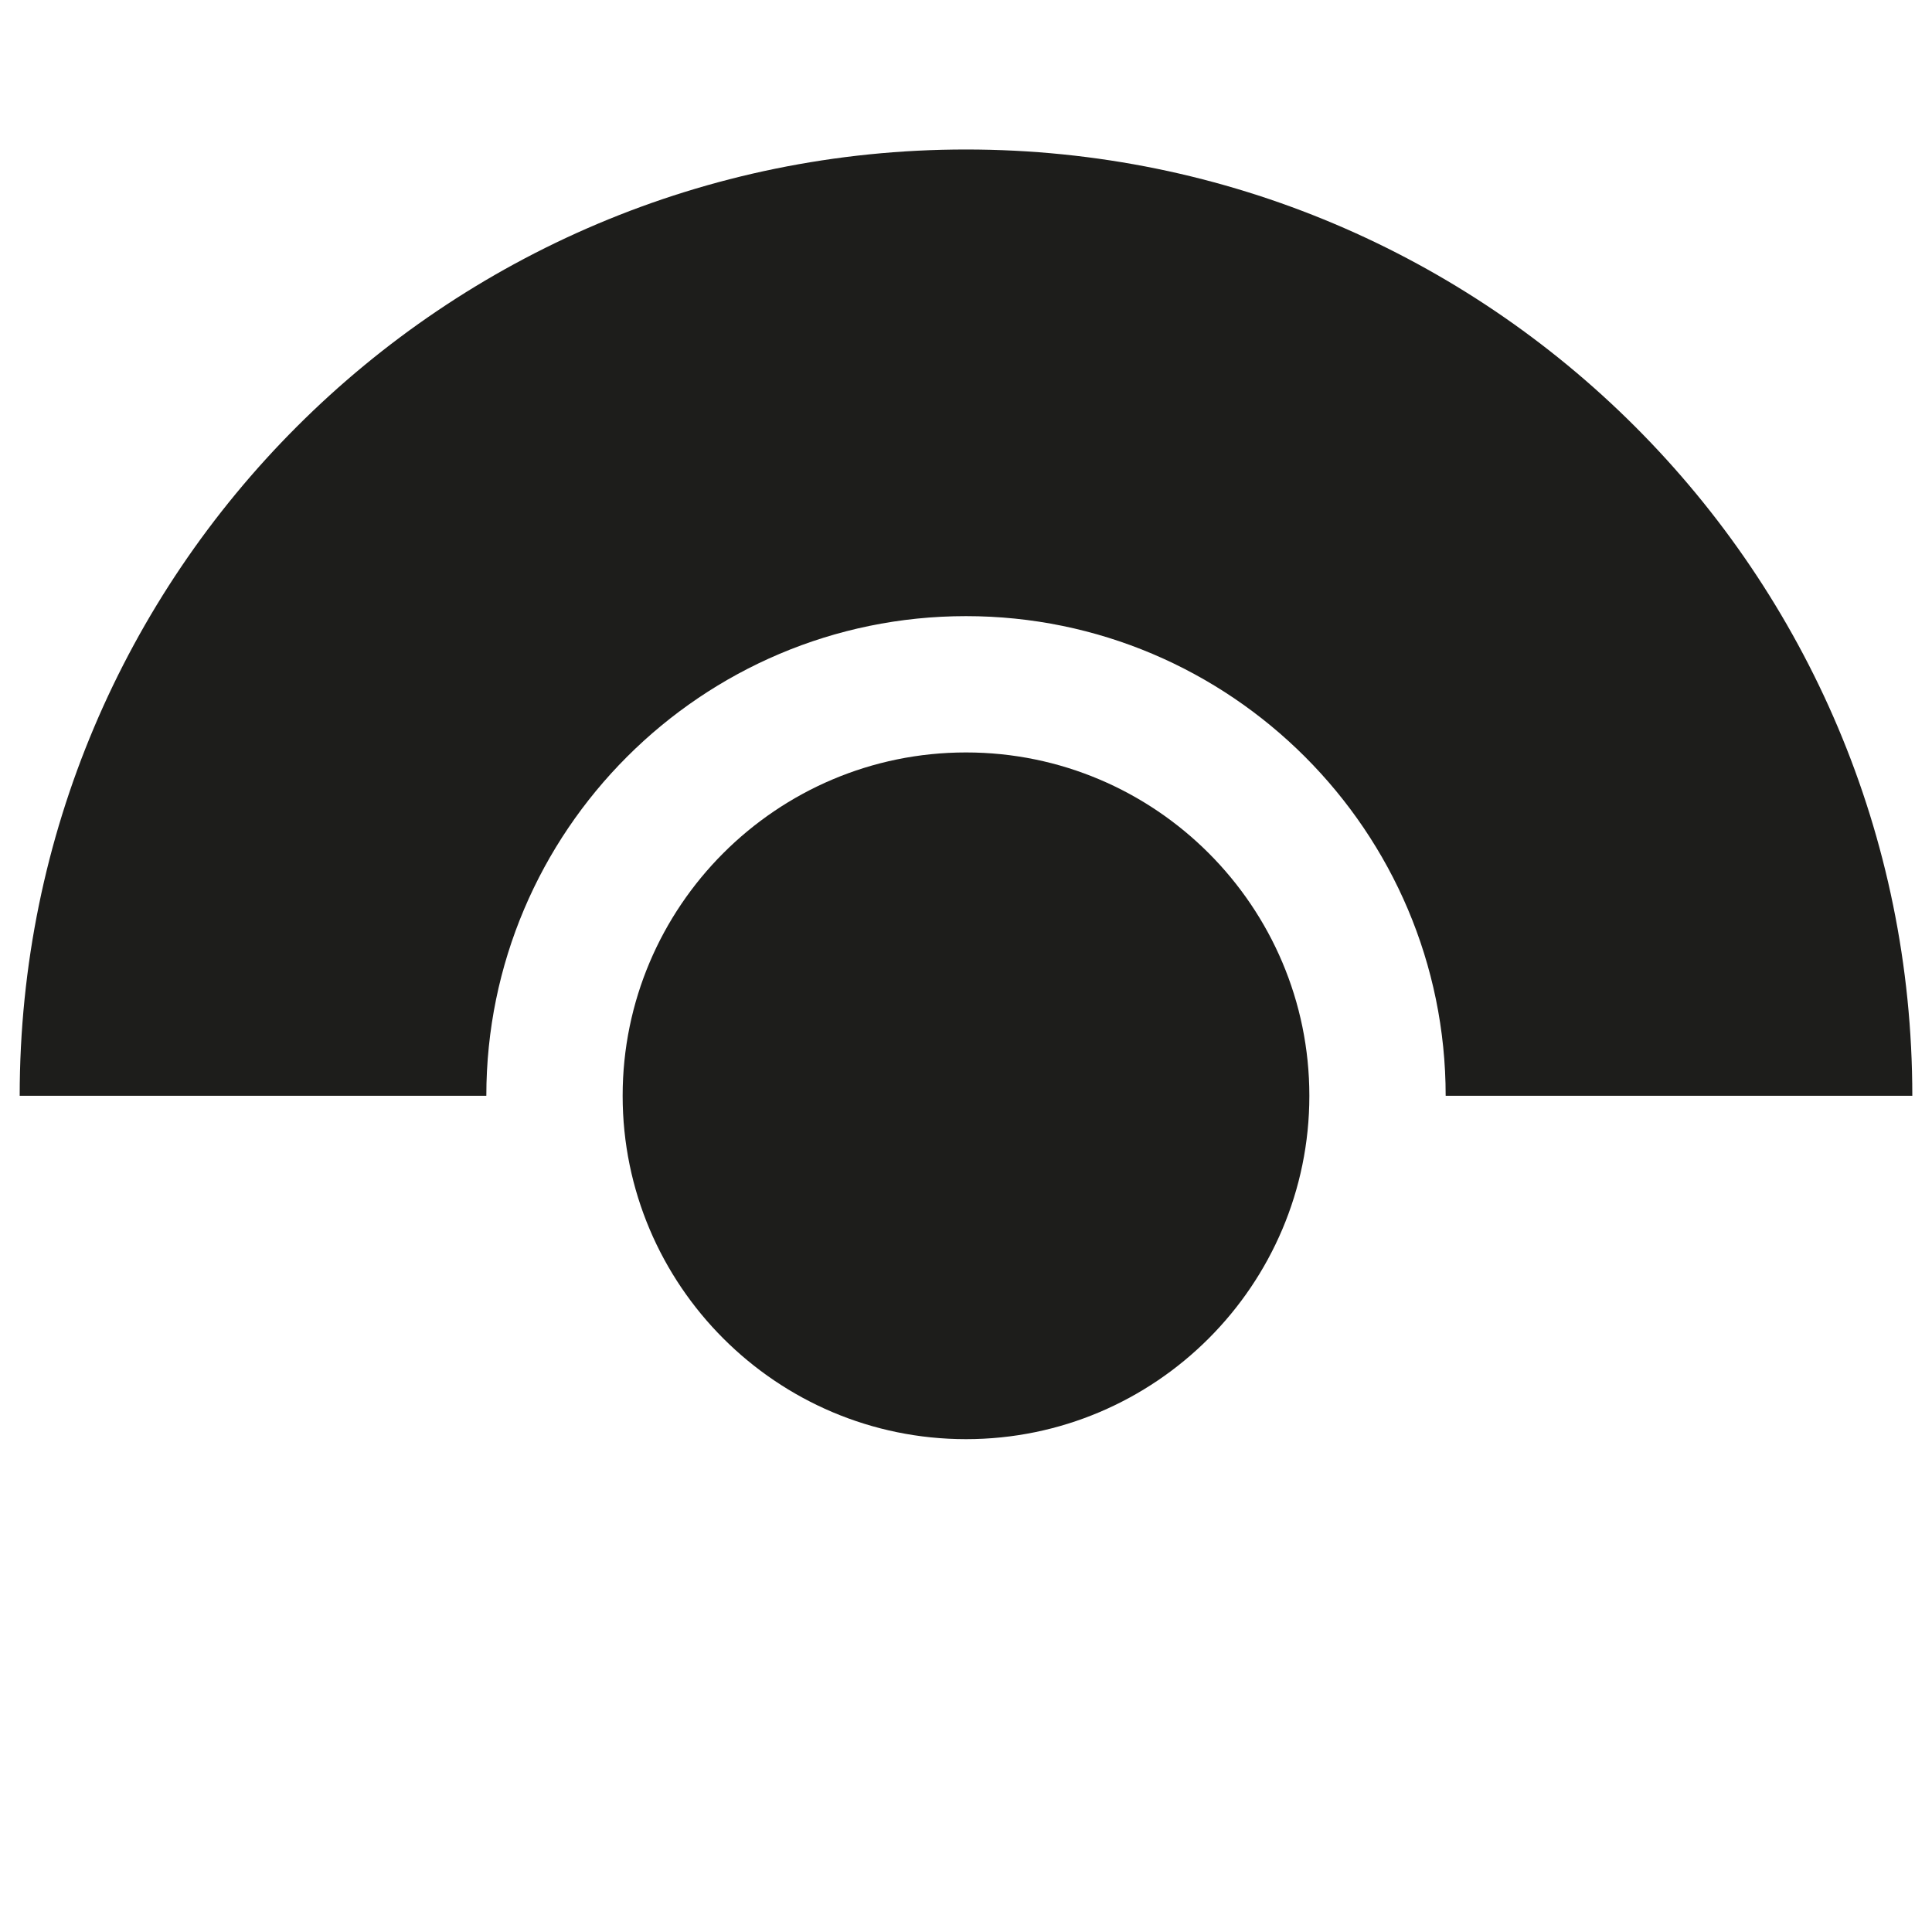
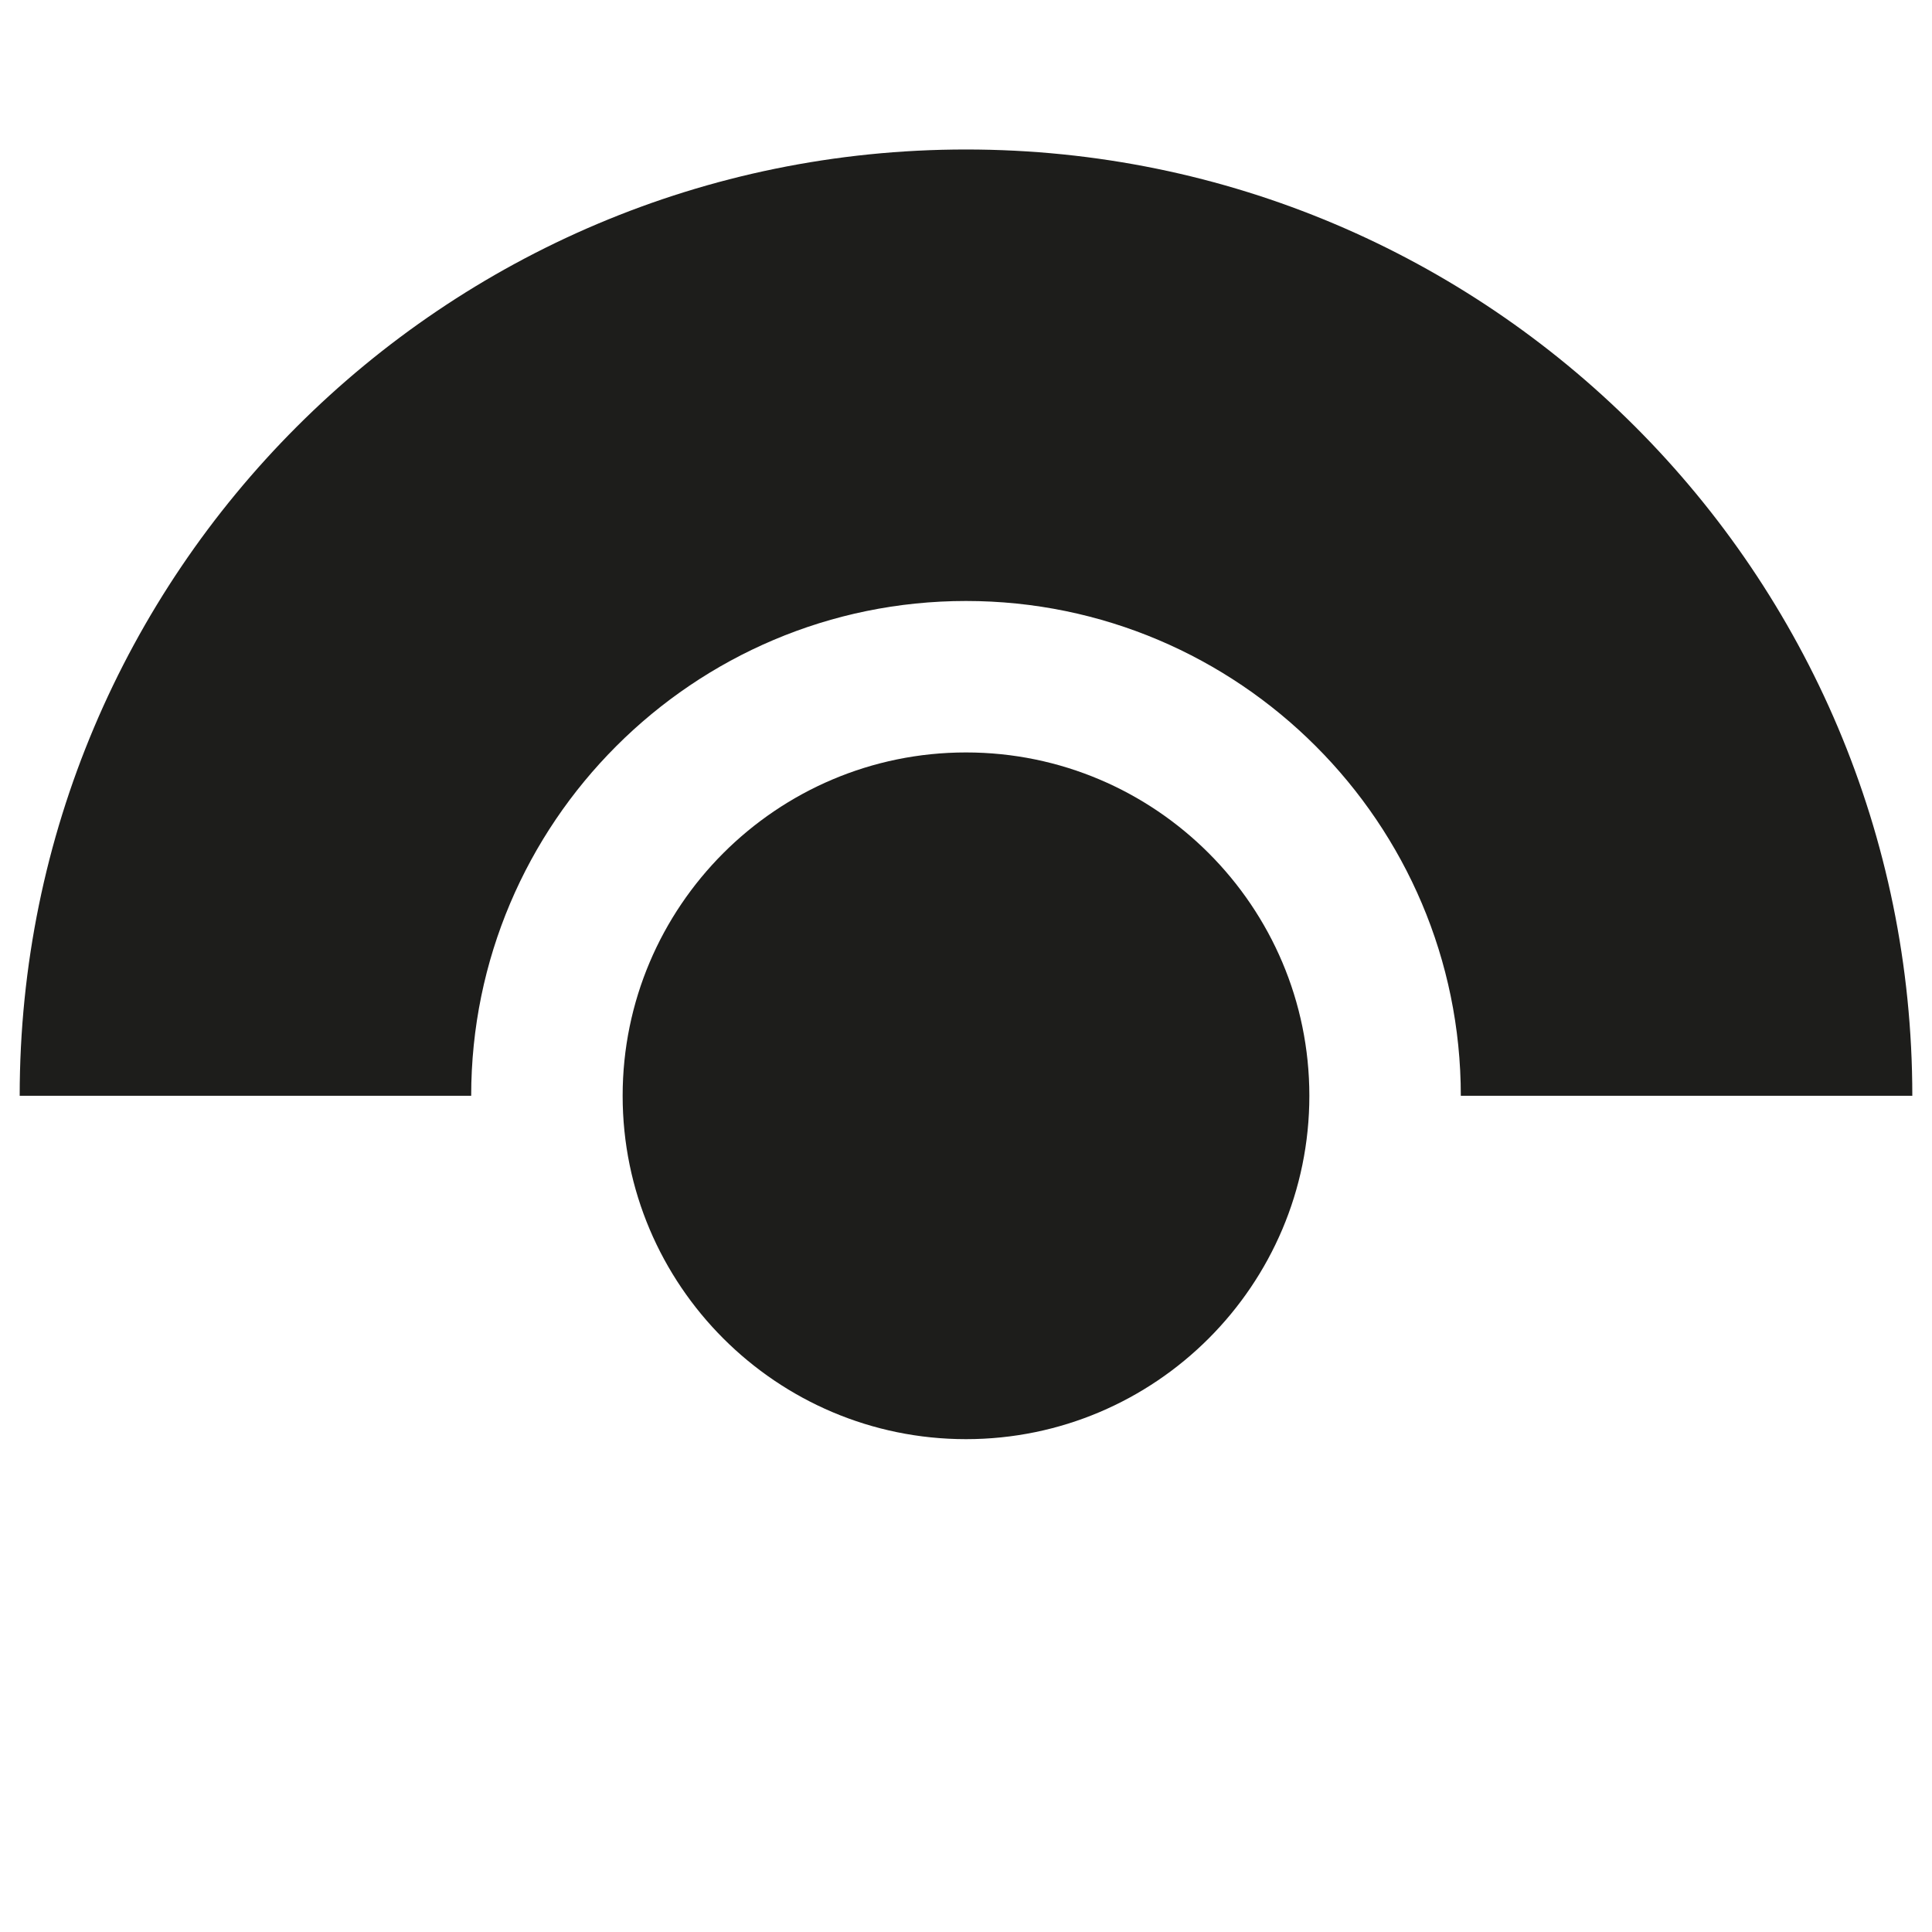
<svg xmlns="http://www.w3.org/2000/svg" id="Camada_1" data-name="Camada 1" viewBox="0 0 127.56 127.56">
  <defs>
    <style>
      .cls-1 {
        fill: #1d1d1b;
      }
    </style>
  </defs>
  <path class="cls-1" d="M63.78,95.02c-12.5,0-22.67-10.17-22.67-22.67s10.17-22.67,22.67-22.67,22.67,10.17,22.67,22.67-10.17,22.67-22.67,22.67Z" />
-   <path class="cls-1" d="M32.11,72.35c0-17.46,14.21-31.67,31.67-31.67s31.67,14.21,31.67,31.67h0s30.81,0,30.81,0c0-34.51-27.97-62.48-62.48-62.48S1.3,37.84,1.3,72.35h30.81Z" />
+   <path class="cls-1" d="M31.11,72.35c0-18.01,14.66-32.67,32.67-32.67s32.67,14.66,32.67,32.67h0s29.81,0,29.81,0c0-34.51-27.97-62.48-62.48-62.48S1.3,37.84,1.3,72.35h29.81Z" />
</svg>
